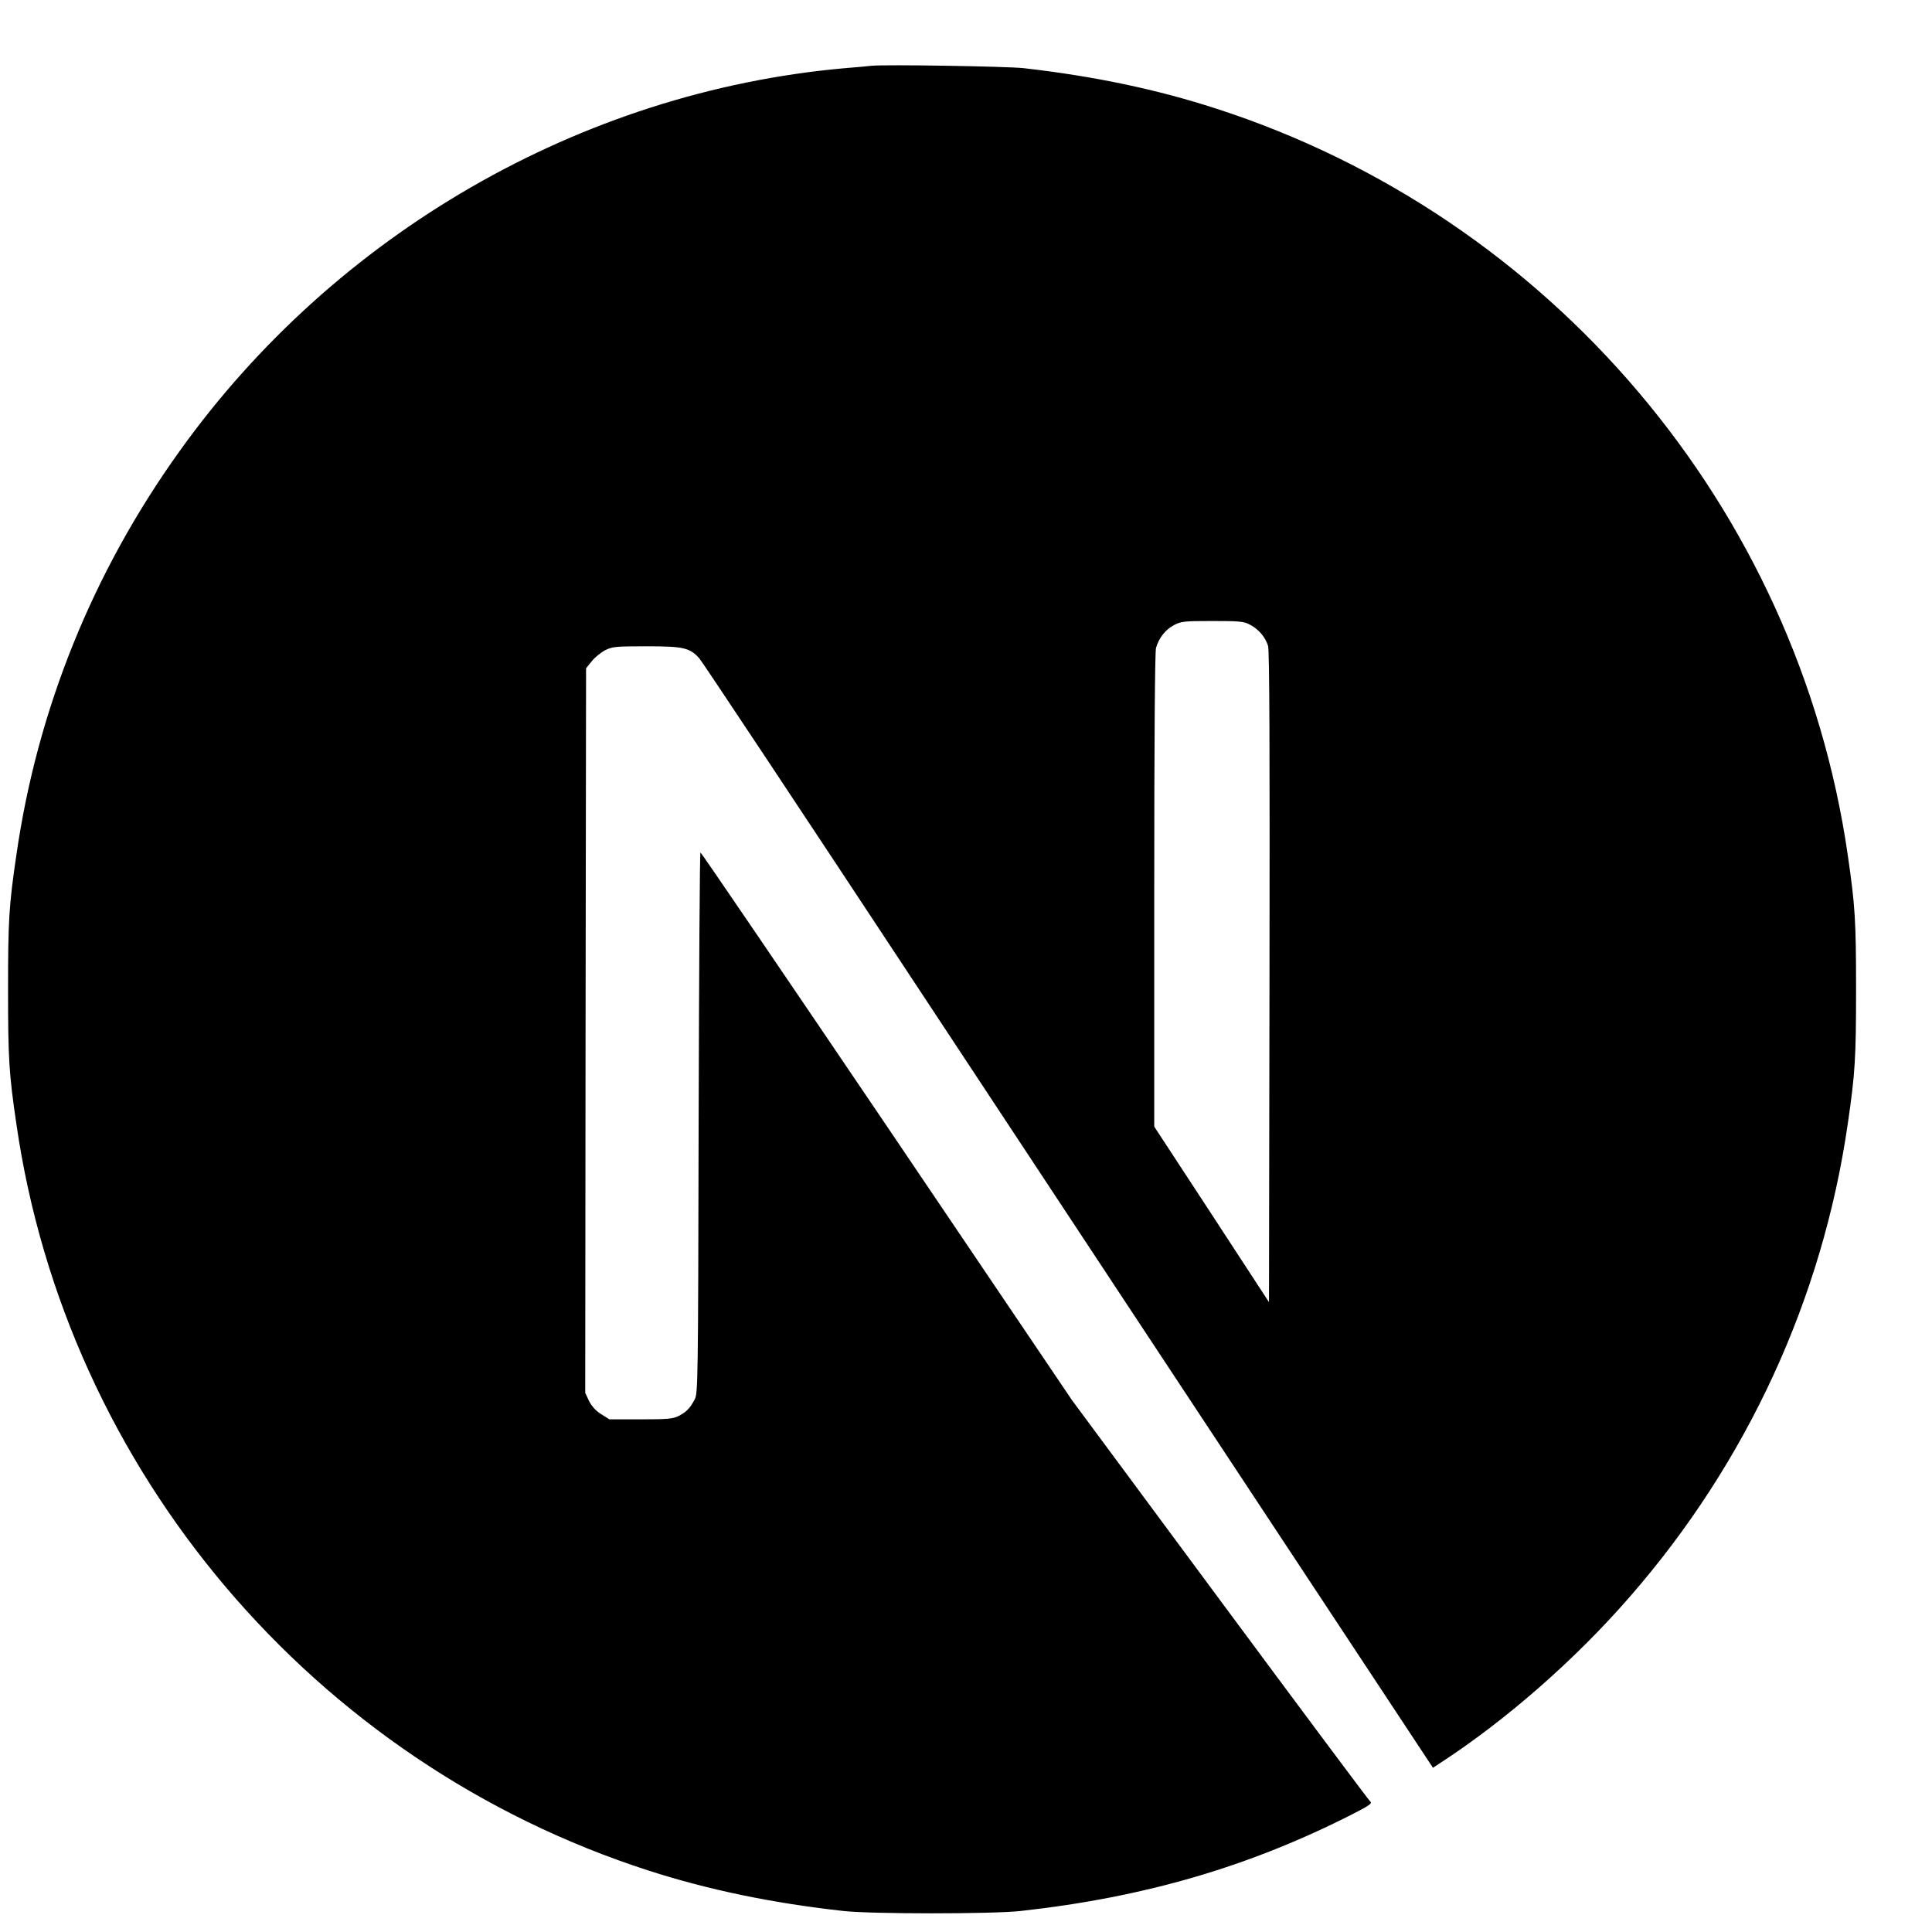
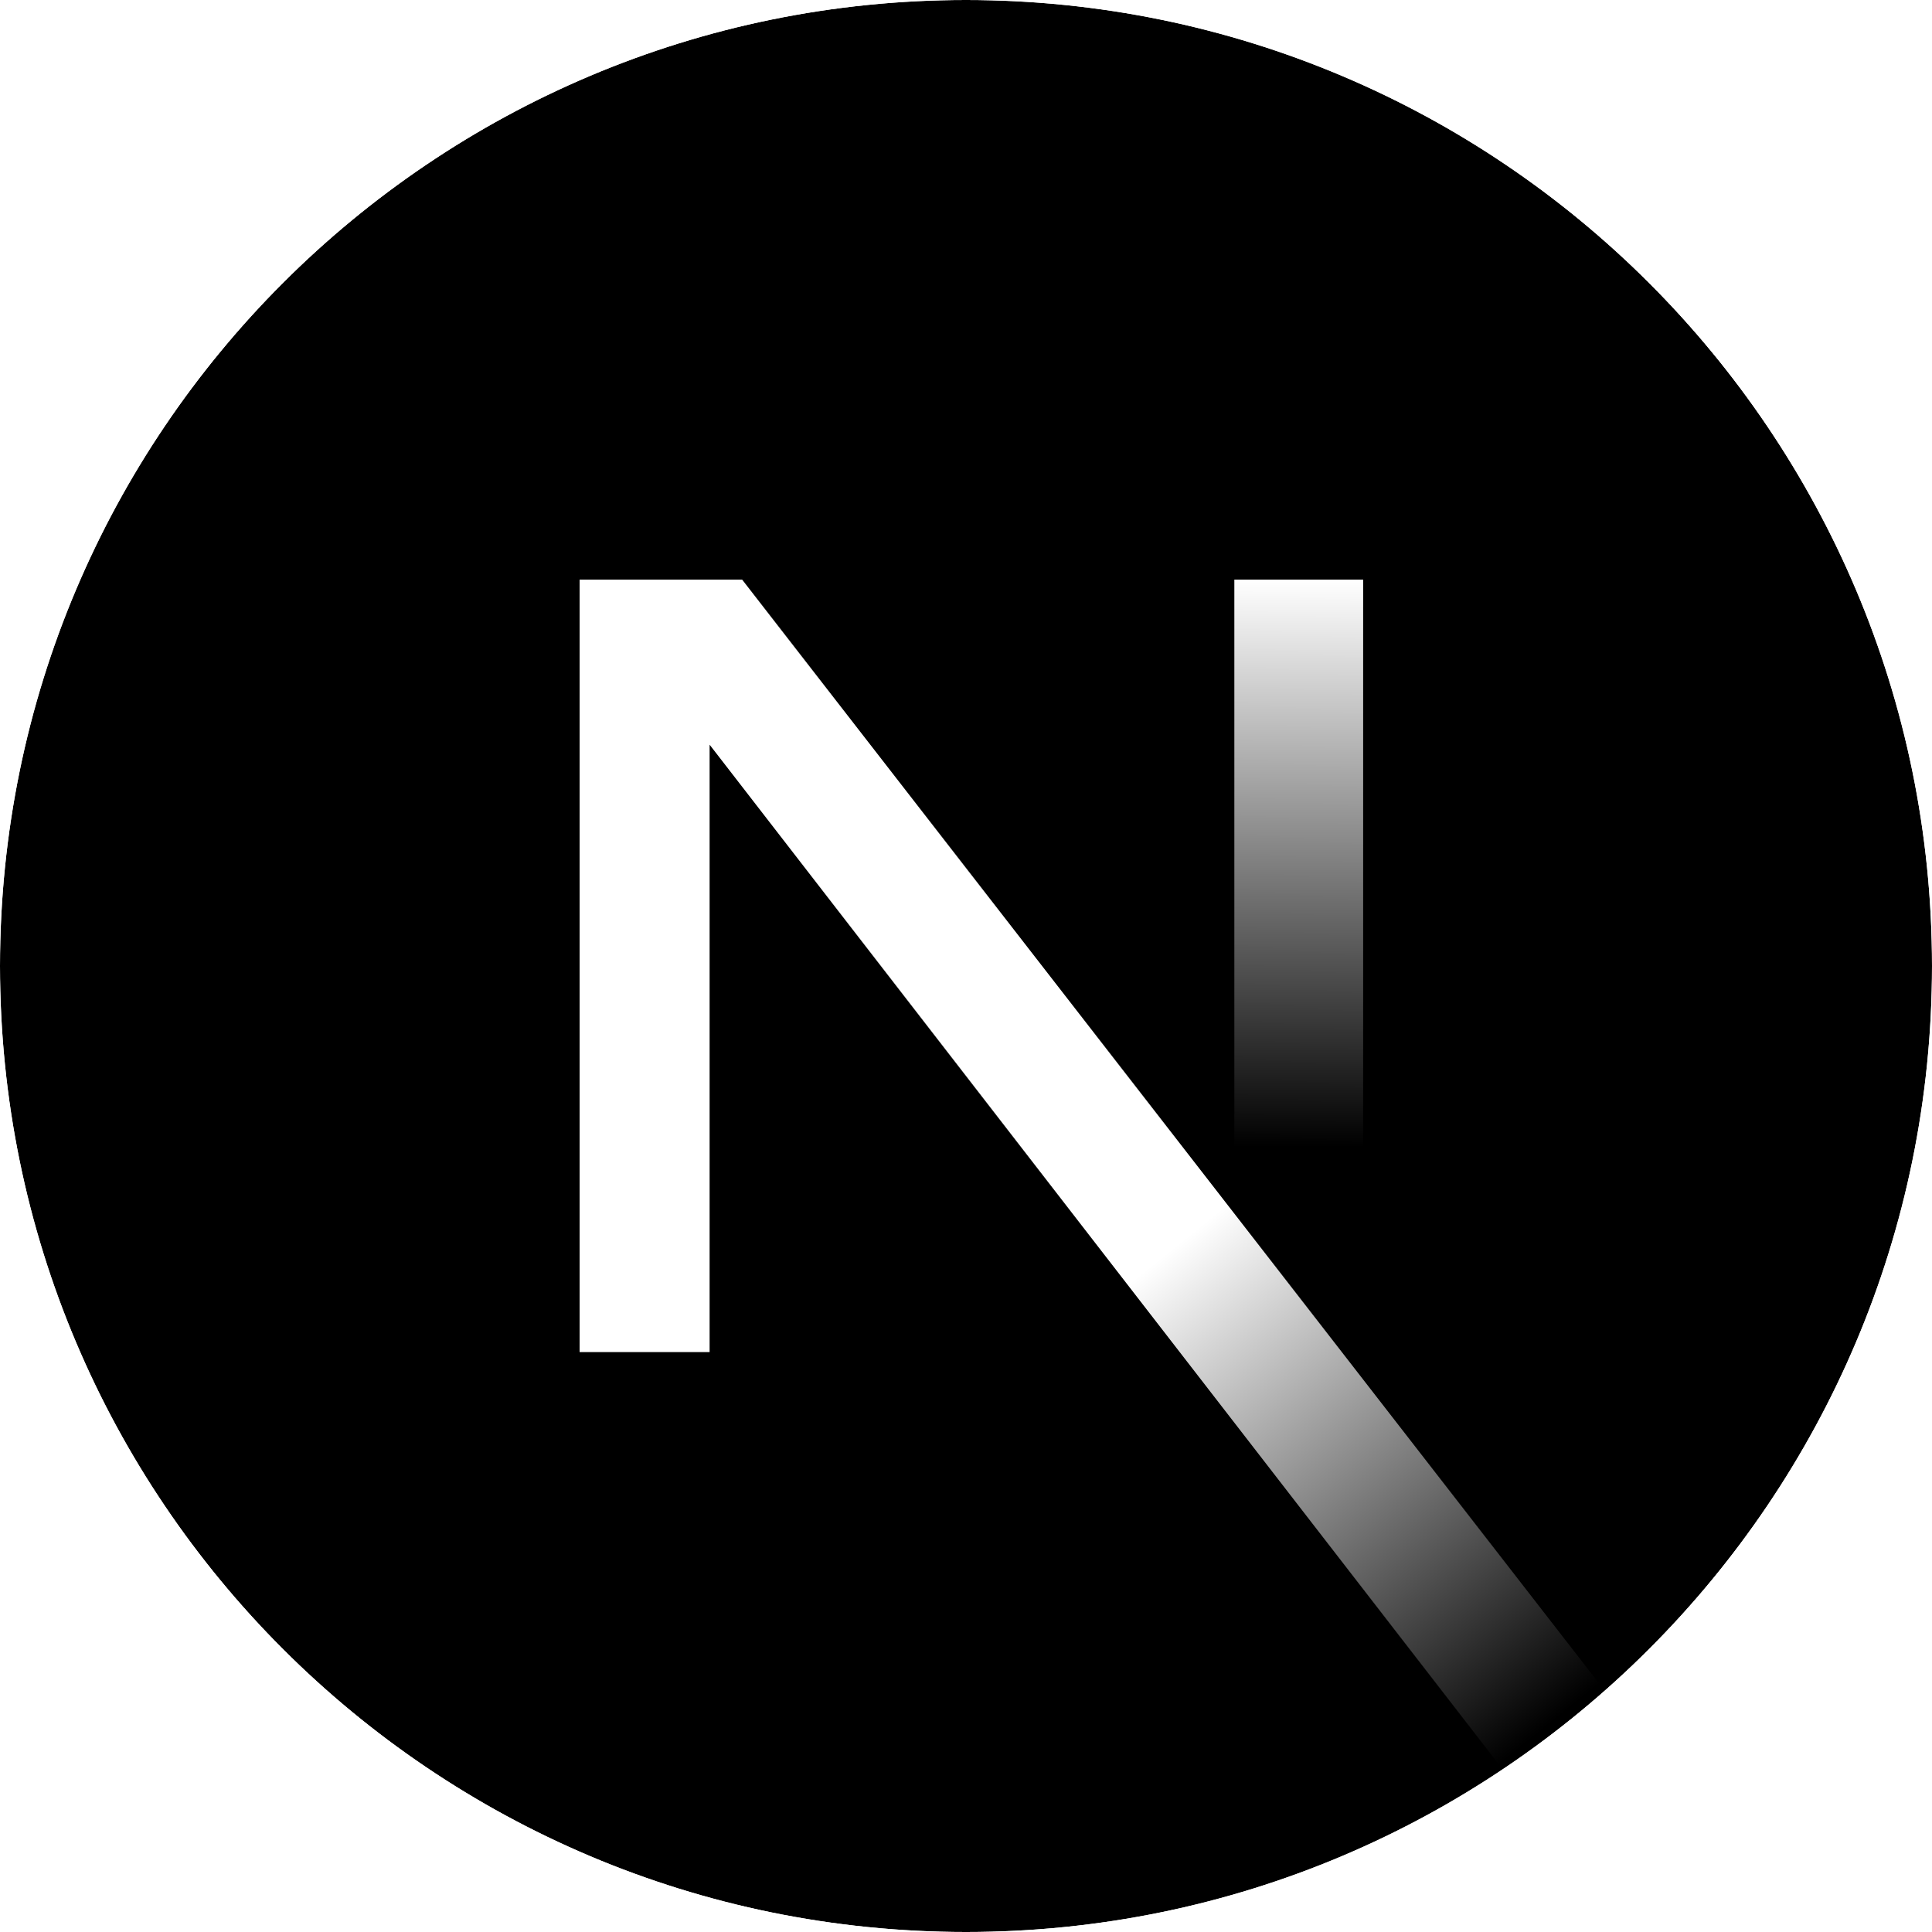
- <svg xmlns="http://www.w3.org/2000/svg" width="23" height="23" viewBox="0 0 23 23" fill="none">
-   <path d="M10.375 0.783C10.328 0.788 10.177 0.803 10.042 0.813C6.917 1.095 3.99 2.781 2.137 5.372C1.104 6.812 0.444 8.447 0.195 10.178C0.106 10.782 0.096 10.96 0.096 11.78C0.096 12.599 0.106 12.777 0.195 13.381C0.792 17.512 3.732 20.982 7.719 22.268C8.433 22.498 9.186 22.655 10.042 22.75C10.375 22.787 11.816 22.787 12.149 22.75C13.627 22.587 14.879 22.221 16.113 21.591C16.302 21.494 16.339 21.468 16.313 21.447C16.296 21.434 15.489 20.352 14.521 19.045L12.762 16.669L10.558 13.407C9.345 11.614 8.347 10.148 8.339 10.148C8.33 10.145 8.322 11.595 8.317 13.364C8.311 16.463 8.309 16.587 8.27 16.66C8.214 16.766 8.171 16.809 8.081 16.856C8.012 16.891 7.952 16.897 7.627 16.897H7.255L7.156 16.835C7.091 16.794 7.044 16.74 7.012 16.678L6.967 16.581L6.971 12.27L6.977 7.956L7.044 7.873C7.079 7.827 7.152 7.769 7.203 7.741C7.291 7.698 7.326 7.694 7.698 7.694C8.137 7.694 8.21 7.711 8.324 7.836C8.356 7.87 9.549 9.668 10.977 11.833C12.405 13.998 14.358 16.955 15.317 18.407L17.059 21.045L17.147 20.987C17.928 20.479 18.754 19.757 19.407 19.004C20.799 17.407 21.696 15.459 21.997 13.381C22.085 12.777 22.096 12.599 22.096 11.78C22.096 10.96 22.085 10.782 21.997 10.178C21.399 6.047 18.459 2.577 14.472 1.291C13.769 1.063 13.02 0.906 12.182 0.811C11.975 0.79 10.554 0.766 10.375 0.783ZM14.879 7.436C14.982 7.488 15.066 7.587 15.096 7.69C15.113 7.746 15.117 8.941 15.113 11.635L15.107 15.502L14.425 14.457L13.741 13.412V10.601C13.741 8.784 13.749 7.763 13.762 7.713C13.797 7.593 13.872 7.498 13.975 7.442C14.063 7.397 14.096 7.393 14.433 7.393C14.752 7.393 14.807 7.397 14.879 7.436Z" fill="black" />
+ <svg xmlns="http://www.w3.org/2000/svg" width="48" height="48" fill="none">
+   <mask id="mask" style="mask-type:alpha" maskUnits="userSpaceOnUse" x="0" y="0" width="48" height="48">
+     <circle cx="24" cy="24" r="24" fill="#000" />
+   </mask>
+   <g mask="url(#mask)">
+     <circle cx="24" cy="24" r="23.2" fill="#000" stroke="#000" stroke-width="1.6" />
+     <path d="M39.869 42.005L18.438 14.4H14.4V33.592H17.63V18.502L37.333 43.959C38.222 43.364 39.069 42.711 39.869 42.005Z" fill="url(#gradient0)" />
+     <rect x="30.667" y="14.4" width="3.2" height="19.2" fill="url(#gradient1)" />
+   </g>
+   <defs>
+     <linearGradient id="gradient0" x1="29.067" y1="31.067" x2="38.533" y2="42.8" gradientUnits="userSpaceOnUse">
+       <stop stop-color="#fff" />
+       <stop offset="1" stop-color="#fff" stop-opacity="0" />
+     </linearGradient>
+     <linearGradient id="gradient1" x1="32.267" y1="14.4" x2="32.213" y2="28.5" gradientUnits="userSpaceOnUse">
+       <stop stop-color="#fff" />
+       <stop offset="1" stop-color="#fff" stop-opacity="0" />
+     </linearGradient>
+   </defs>
</svg>
